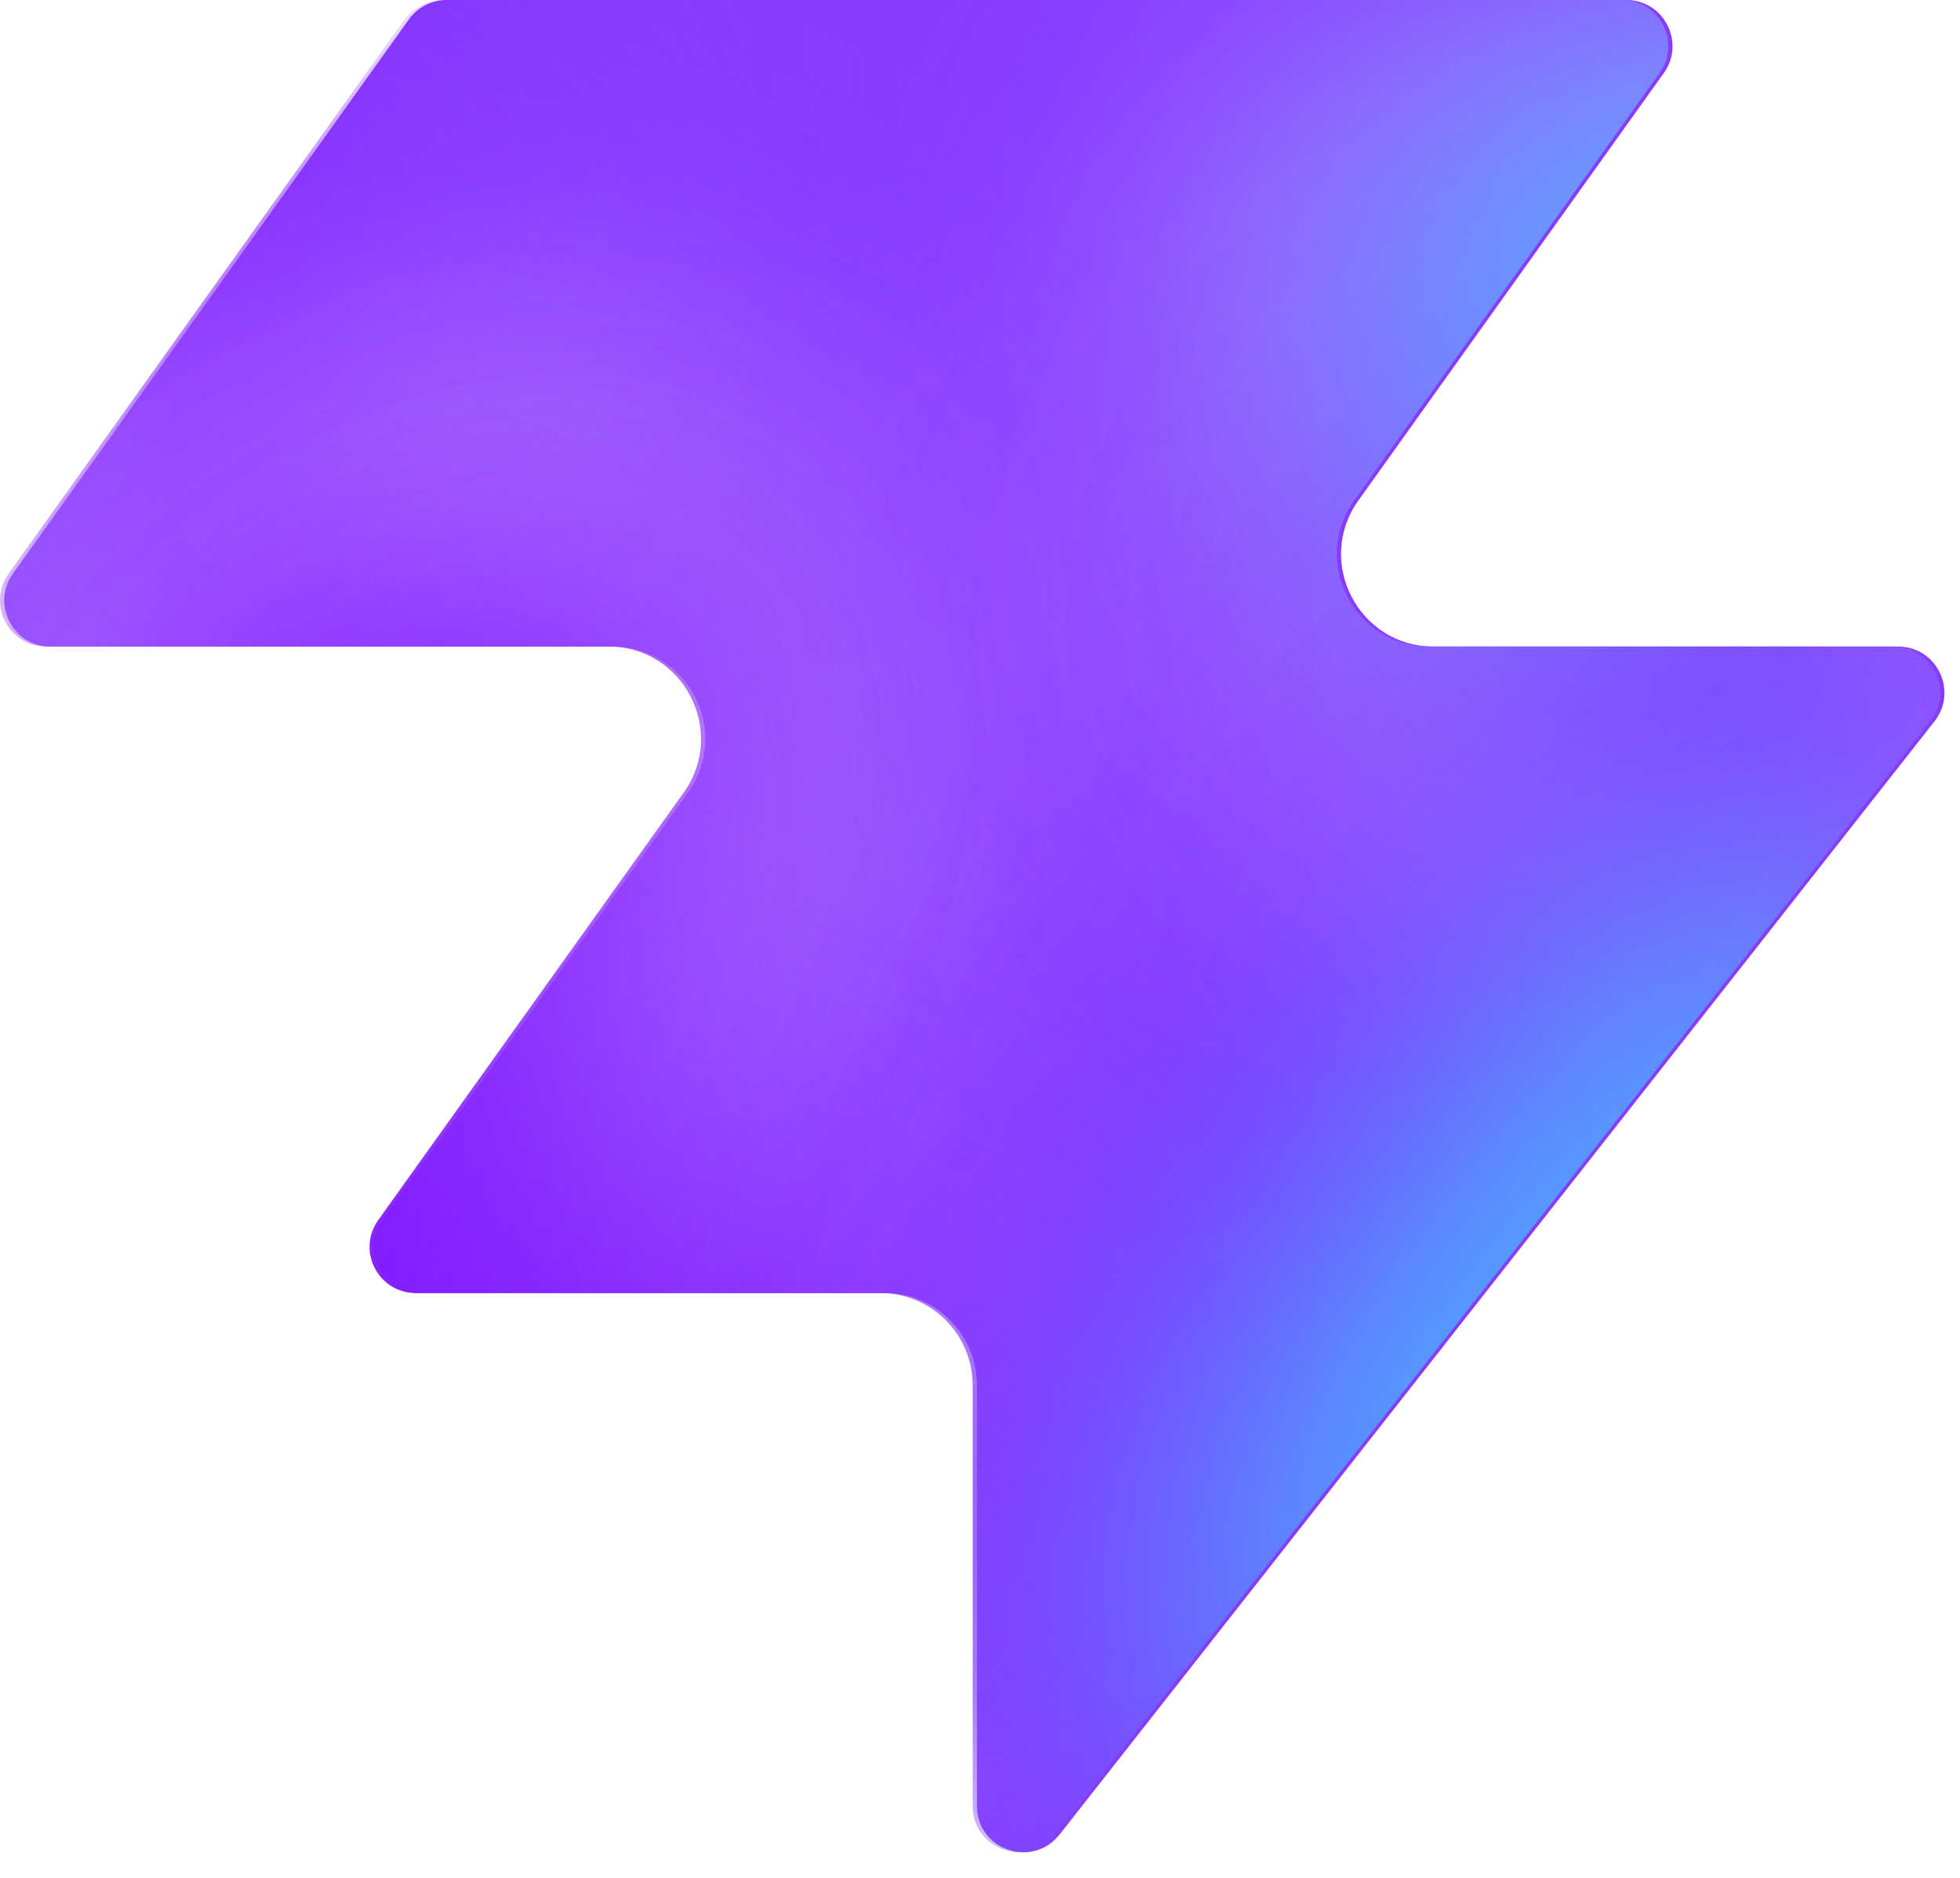
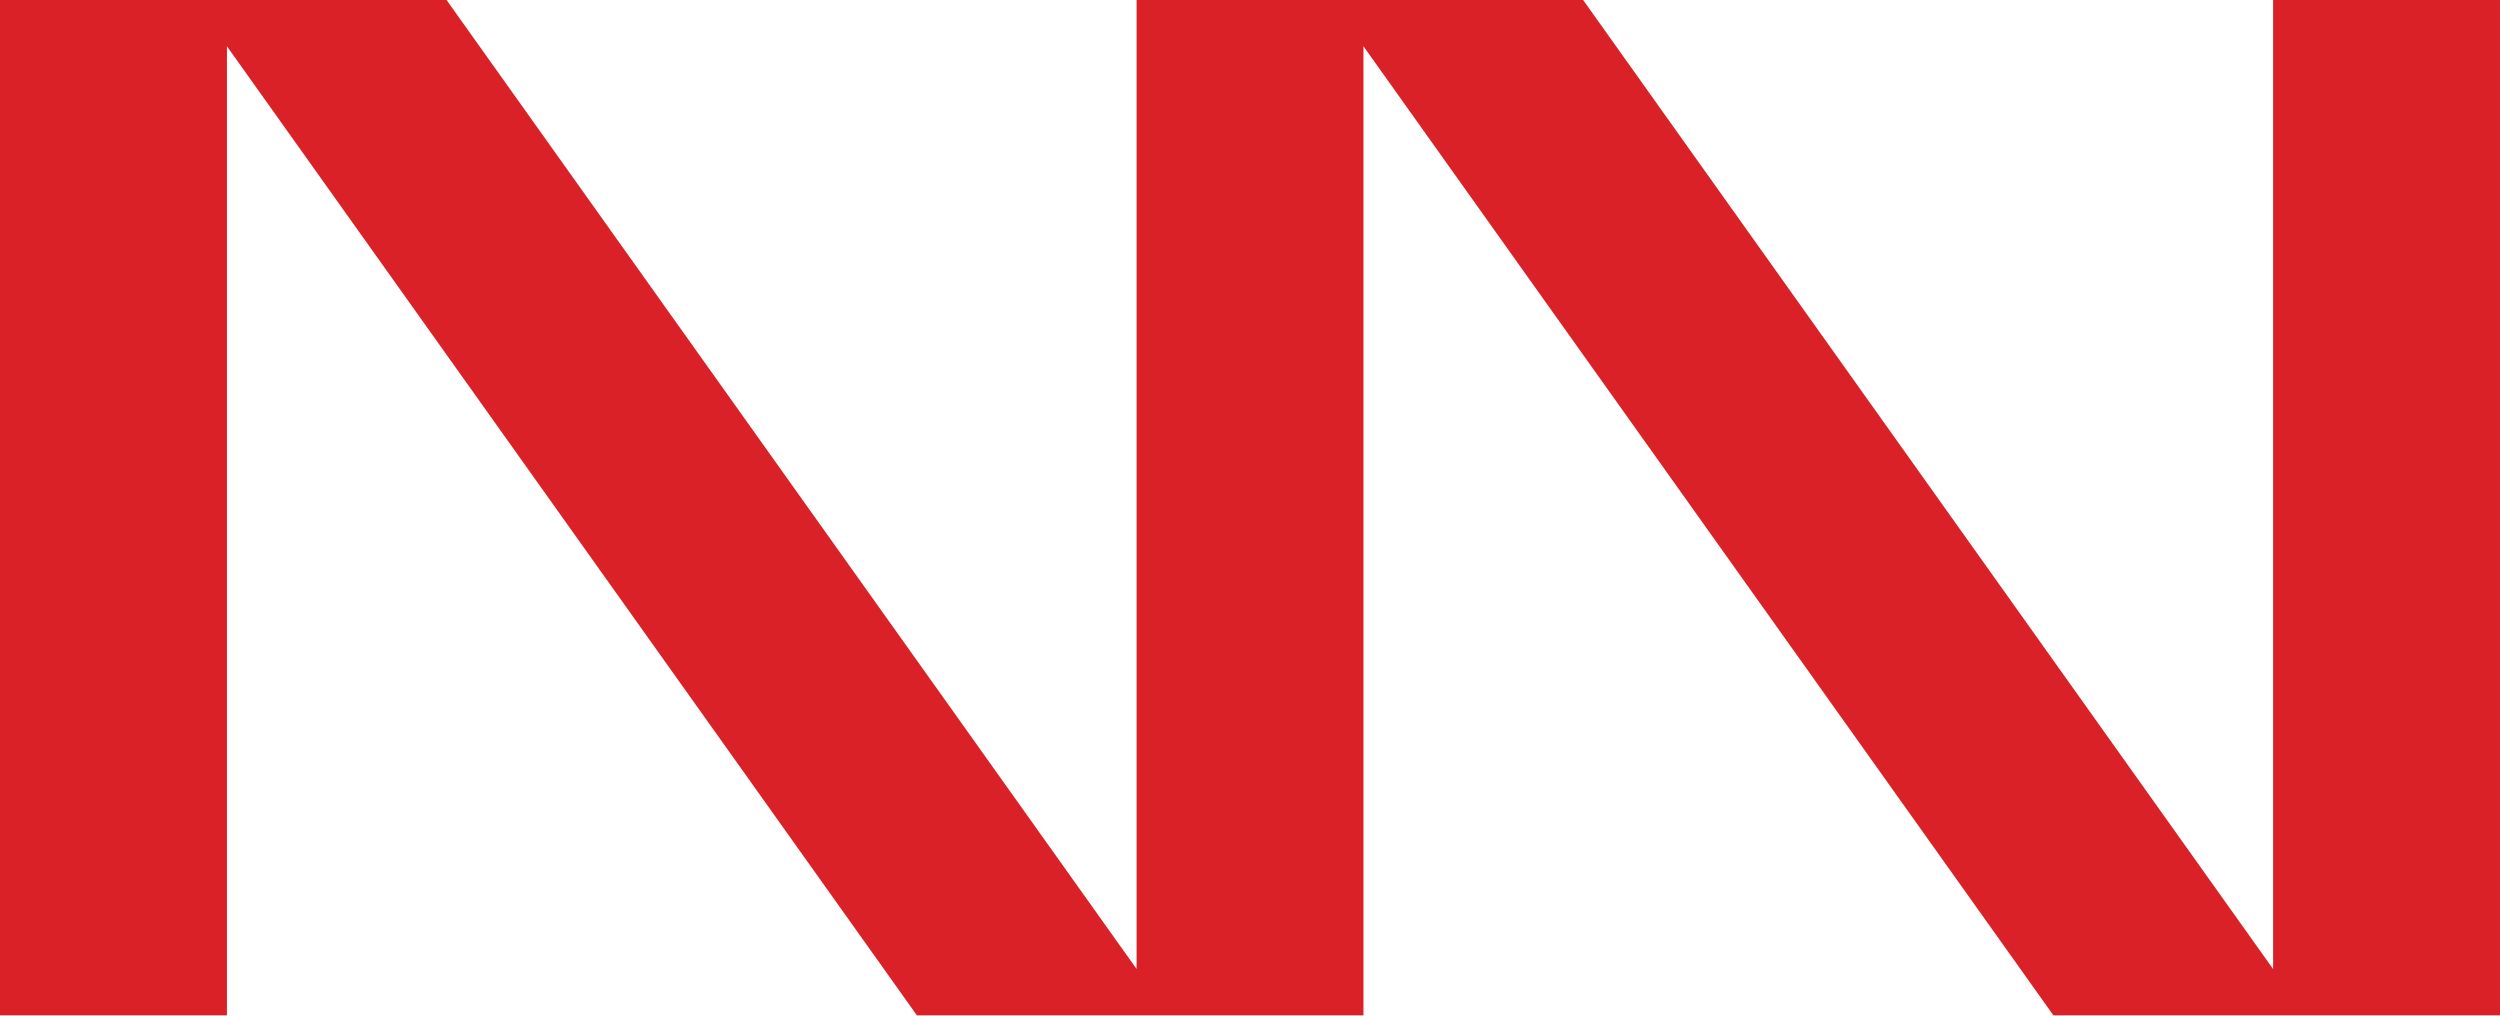
- <svg xmlns="http://www.w3.org/2000/svg" width="48" height="46" fill="none" viewBox="0 0 48 46">
-   <path fill="#863bff" d="M25.946 44.938c-.664.845-2.021.375-2.021-.698V33.937a2.26 2.26 0 0 0-2.262-2.262H10.287c-.92 0-1.456-1.04-.92-1.788l7.48-10.471c1.07-1.497 0-3.578-1.842-3.578H1.237c-.92 0-1.456-1.04-.92-1.788L10.013.474c.214-.297.556-.474.92-.474h28.894c.92 0 1.456 1.04.92 1.788l-7.48 10.471c-1.07 1.498 0 3.579 1.842 3.579h11.377c.943 0 1.473 1.088.89 1.83L25.947 44.94z" style="fill:#863bff;fill:color(display-p3 .525 .23 1);fill-opacity:1" />
-   <mask id="a" width="48" height="46" x="0" y="0" maskUnits="userSpaceOnUse" style="mask-type:alpha">
-     <path fill="#000" d="M25.842 44.938c-.664.844-2.021.375-2.021-.698V33.937a2.26 2.26 0 0 0-2.262-2.262H10.183c-.92 0-1.456-1.04-.92-1.788l7.48-10.471c1.07-1.498 0-3.579-1.842-3.579H1.133c-.92 0-1.456-1.04-.92-1.787L9.91.473c.214-.297.556-.474.92-.474h28.894c.92 0 1.456 1.04.92 1.788l-7.48 10.471c-1.07 1.498 0 3.578 1.842 3.578h11.377c.943 0 1.473 1.088.89 1.832L25.843 44.94z" style="fill:#000;fill-opacity:1" />
-   </mask>
-   <g mask="url(#a)">
-     <g filter="url(#b)">
-       <ellipse cx="5.508" cy="14.704" fill="#ede6ff" rx="5.508" ry="14.704" style="fill:#ede6ff;fill:color(display-p3 .927 .903 1);fill-opacity:1" transform="matrix(.00324 1 1 -.00324 -4.47 31.516)" />
-     </g>
-     <g filter="url(#c)">
-       <ellipse cx="10.399" cy="29.851" fill="#ede6ff" rx="10.399" ry="29.851" style="fill:#ede6ff;fill:color(display-p3 .927 .903 1);fill-opacity:1" transform="matrix(.00324 1 1 -.00324 -39.328 7.883)" />
-     </g>
-     <g filter="url(#d)">
-       <ellipse cx="5.508" cy="30.487" fill="#7e14ff" rx="5.508" ry="30.487" style="fill:#7e14ff;fill:color(display-p3 .492 .077 1);fill-opacity:1" transform="rotate(89.814 -25.913 -14.639)scale(1 -1)" />
-     </g>
-     <g filter="url(#e)">
-       <ellipse cx="5.508" cy="30.599" fill="#7e14ff" rx="5.508" ry="30.599" style="fill:#7e14ff;fill:color(display-p3 .492 .077 1);fill-opacity:1" transform="rotate(89.814 -32.644 -3.334)scale(1 -1)" />
-     </g>
-     <g filter="url(#f)">
-       <ellipse cx="5.508" cy="30.599" fill="#7e14ff" rx="5.508" ry="30.599" style="fill:#7e14ff;fill:color(display-p3 .492 .077 1);fill-opacity:1" transform="matrix(.00324 1 1 -.00324 -34.34 30.47)" />
-     </g>
-     <g filter="url(#g)">
-       <ellipse cx="14.072" cy="22.078" fill="#ede6ff" rx="14.072" ry="22.078" style="fill:#ede6ff;fill:color(display-p3 .927 .903 1);fill-opacity:1" transform="rotate(93.35 24.506 48.493)scale(-1 1)" />
-     </g>
-     <g filter="url(#h)">
-       <ellipse cx="3.47" cy="21.501" fill="#7e14ff" rx="3.47" ry="21.501" style="fill:#7e14ff;fill:color(display-p3 .492 .077 1);fill-opacity:1" transform="rotate(89.009 28.708 47.59)scale(-1 1)" />
-     </g>
-     <g filter="url(#i)">
-       <ellipse cx="3.47" cy="21.501" fill="#7e14ff" rx="3.47" ry="21.501" style="fill:#7e14ff;fill:color(display-p3 .492 .077 1);fill-opacity:1" transform="rotate(89.009 28.708 47.59)scale(-1 1)" />
-     </g>
-     <g filter="url(#j)">
-       <ellipse cx=".387" cy="8.972" fill="#7e14ff" rx="4.407" ry="29.108" style="fill:#7e14ff;fill:color(display-p3 .492 .077 1);fill-opacity:1" transform="rotate(39.51 .387 8.972)" />
-     </g>
-     <g filter="url(#k)">
-       <ellipse cx="47.523" cy="-6.092" fill="#7e14ff" rx="4.407" ry="29.108" style="fill:#7e14ff;fill:color(display-p3 .492 .077 1);fill-opacity:1" transform="rotate(37.892 47.523 -6.092)" />
-     </g>
-     <g filter="url(#l)">
-       <ellipse cx="41.412" cy="6.333" fill="#47bfff" rx="5.971" ry="9.665" style="fill:#47bfff;fill:color(display-p3 .28 .748 1);fill-opacity:1" transform="rotate(37.892 41.412 6.333)" />
-     </g>
-     <g filter="url(#m)">
-       <ellipse cx="-1.879" cy="38.332" fill="#7e14ff" rx="4.407" ry="29.108" style="fill:#7e14ff;fill:color(display-p3 .492 .077 1);fill-opacity:1" transform="rotate(37.892 -1.88 38.332)" />
-     </g>
-     <g filter="url(#n)">
-       <ellipse cx="-1.879" cy="38.332" fill="#7e14ff" rx="4.407" ry="29.108" style="fill:#7e14ff;fill:color(display-p3 .492 .077 1);fill-opacity:1" transform="rotate(37.892 -1.88 38.332)" />
-     </g>
-     <g filter="url(#o)">
-       <ellipse cx="35.651" cy="29.907" fill="#7e14ff" rx="4.407" ry="29.108" style="fill:#7e14ff;fill:color(display-p3 .492 .077 1);fill-opacity:1" transform="rotate(37.892 35.651 29.907)" />
-     </g>
-     <g filter="url(#p)">
-       <ellipse cx="38.418" cy="32.4" fill="#47bfff" rx="5.971" ry="15.297" style="fill:#47bfff;fill:color(display-p3 .28 .748 1);fill-opacity:1" transform="rotate(37.892 38.418 32.4)" />
-     </g>
-   </g>
+ <svg xmlns="http://www.w3.org/2000/svg" id="Layer_1" version="1.1" viewBox="0 0 1068.2 433.82">
  <defs>
-     <filter id="b" width="60.045" height="41.654" x="-19.77" y="16.149" color-interpolation-filters="sRGB" filterUnits="userSpaceOnUse">
-       <feFlood flood-opacity="0" result="BackgroundImageFix" />
-       <feBlend in="SourceGraphic" in2="BackgroundImageFix" result="shape" />
-       <feGaussianBlur result="effect1_foregroundBlur_2002_17158" stdDeviation="7.659" />
-     </filter>
-     <filter id="c" width="90.34" height="51.437" x="-54.613" y="-7.533" color-interpolation-filters="sRGB" filterUnits="userSpaceOnUse">
-       <feFlood flood-opacity="0" result="BackgroundImageFix" />
-       <feBlend in="SourceGraphic" in2="BackgroundImageFix" result="shape" />
-       <feGaussianBlur result="effect1_foregroundBlur_2002_17158" stdDeviation="7.659" />
-     </filter>
-     <filter id="d" width="79.355" height="29.4" x="-49.64" y="2.03" color-interpolation-filters="sRGB" filterUnits="userSpaceOnUse">
-       <feFlood flood-opacity="0" result="BackgroundImageFix" />
-       <feBlend in="SourceGraphic" in2="BackgroundImageFix" result="shape" />
-       <feGaussianBlur result="effect1_foregroundBlur_2002_17158" stdDeviation="4.596" />
-     </filter>
-     <filter id="e" width="79.579" height="29.4" x="-45.045" y="20.029" color-interpolation-filters="sRGB" filterUnits="userSpaceOnUse">
-       <feFlood flood-opacity="0" result="BackgroundImageFix" />
-       <feBlend in="SourceGraphic" in2="BackgroundImageFix" result="shape" />
-       <feGaussianBlur result="effect1_foregroundBlur_2002_17158" stdDeviation="4.596" />
-     </filter>
-     <filter id="f" width="79.579" height="29.4" x="-43.513" y="21.178" color-interpolation-filters="sRGB" filterUnits="userSpaceOnUse">
-       <feFlood flood-opacity="0" result="BackgroundImageFix" />
-       <feBlend in="SourceGraphic" in2="BackgroundImageFix" result="shape" />
-       <feGaussianBlur result="effect1_foregroundBlur_2002_17158" stdDeviation="4.596" />
-     </filter>
-     <filter id="g" width="74.749" height="58.852" x="15.756" y="-17.901" color-interpolation-filters="sRGB" filterUnits="userSpaceOnUse">
-       <feFlood flood-opacity="0" result="BackgroundImageFix" />
-       <feBlend in="SourceGraphic" in2="BackgroundImageFix" result="shape" />
-       <feGaussianBlur result="effect1_foregroundBlur_2002_17158" stdDeviation="7.659" />
-     </filter>
-     <filter id="h" width="61.377" height="25.362" x="23.548" y="2.284" color-interpolation-filters="sRGB" filterUnits="userSpaceOnUse">
-       <feFlood flood-opacity="0" result="BackgroundImageFix" />
-       <feBlend in="SourceGraphic" in2="BackgroundImageFix" result="shape" />
-       <feGaussianBlur result="effect1_foregroundBlur_2002_17158" stdDeviation="4.596" />
-     </filter>
-     <filter id="i" width="61.377" height="25.362" x="23.548" y="2.284" color-interpolation-filters="sRGB" filterUnits="userSpaceOnUse">
-       <feFlood flood-opacity="0" result="BackgroundImageFix" />
-       <feBlend in="SourceGraphic" in2="BackgroundImageFix" result="shape" />
-       <feGaussianBlur result="effect1_foregroundBlur_2002_17158" stdDeviation="4.596" />
-     </filter>
-     <filter id="j" width="56.045" height="63.649" x="-27.636" y="-22.853" color-interpolation-filters="sRGB" filterUnits="userSpaceOnUse">
-       <feFlood flood-opacity="0" result="BackgroundImageFix" />
-       <feBlend in="SourceGraphic" in2="BackgroundImageFix" result="shape" />
-       <feGaussianBlur result="effect1_foregroundBlur_2002_17158" stdDeviation="4.596" />
-     </filter>
-     <filter id="k" width="54.814" height="64.646" x="20.116" y="-38.415" color-interpolation-filters="sRGB" filterUnits="userSpaceOnUse">
-       <feFlood flood-opacity="0" result="BackgroundImageFix" />
-       <feBlend in="SourceGraphic" in2="BackgroundImageFix" result="shape" />
-       <feGaussianBlur result="effect1_foregroundBlur_2002_17158" stdDeviation="4.596" />
-     </filter>
-     <filter id="l" width="33.541" height="35.313" x="24.641" y="-11.323" color-interpolation-filters="sRGB" filterUnits="userSpaceOnUse">
-       <feFlood flood-opacity="0" result="BackgroundImageFix" />
-       <feBlend in="SourceGraphic" in2="BackgroundImageFix" result="shape" />
-       <feGaussianBlur result="effect1_foregroundBlur_2002_17158" stdDeviation="4.596" />
-     </filter>
-     <filter id="m" width="54.814" height="64.646" x="-29.286" y="6.009" color-interpolation-filters="sRGB" filterUnits="userSpaceOnUse">
-       <feFlood flood-opacity="0" result="BackgroundImageFix" />
-       <feBlend in="SourceGraphic" in2="BackgroundImageFix" result="shape" />
-       <feGaussianBlur result="effect1_foregroundBlur_2002_17158" stdDeviation="4.596" />
-     </filter>
-     <filter id="n" width="54.814" height="64.646" x="-29.286" y="6.009" color-interpolation-filters="sRGB" filterUnits="userSpaceOnUse">
-       <feFlood flood-opacity="0" result="BackgroundImageFix" />
-       <feBlend in="SourceGraphic" in2="BackgroundImageFix" result="shape" />
-       <feGaussianBlur result="effect1_foregroundBlur_2002_17158" stdDeviation="4.596" />
-     </filter>
-     <filter id="o" width="54.814" height="64.646" x="8.244" y="-2.416" color-interpolation-filters="sRGB" filterUnits="userSpaceOnUse">
-       <feFlood flood-opacity="0" result="BackgroundImageFix" />
-       <feBlend in="SourceGraphic" in2="BackgroundImageFix" result="shape" />
-       <feGaussianBlur result="effect1_foregroundBlur_2002_17158" stdDeviation="4.596" />
-     </filter>
-     <filter id="p" width="39.409" height="43.623" x="18.713" y="10.588" color-interpolation-filters="sRGB" filterUnits="userSpaceOnUse">
-       <feFlood flood-opacity="0" result="BackgroundImageFix" />
-       <feBlend in="SourceGraphic" in2="BackgroundImageFix" result="shape" />
-       <feGaussianBlur result="effect1_foregroundBlur_2002_17158" stdDeviation="4.596" />
-     </filter>
+     <style>
+       .st0 {
+         fill: #da2128;
+       }
+     </style>
  </defs>
+   <polygon class="st0" points="0 433.82 0 0 190.8 0 485.64 414.02 485.64 0 676.44 0 971.25 414.05 971.25 0 1068.2 0 1068.2 433.82 877.37 433.82 582.58 19.77 582.58 433.82 391.76 433.82 96.97 19.77 96.97 433.82 0 433.82" />
</svg>
